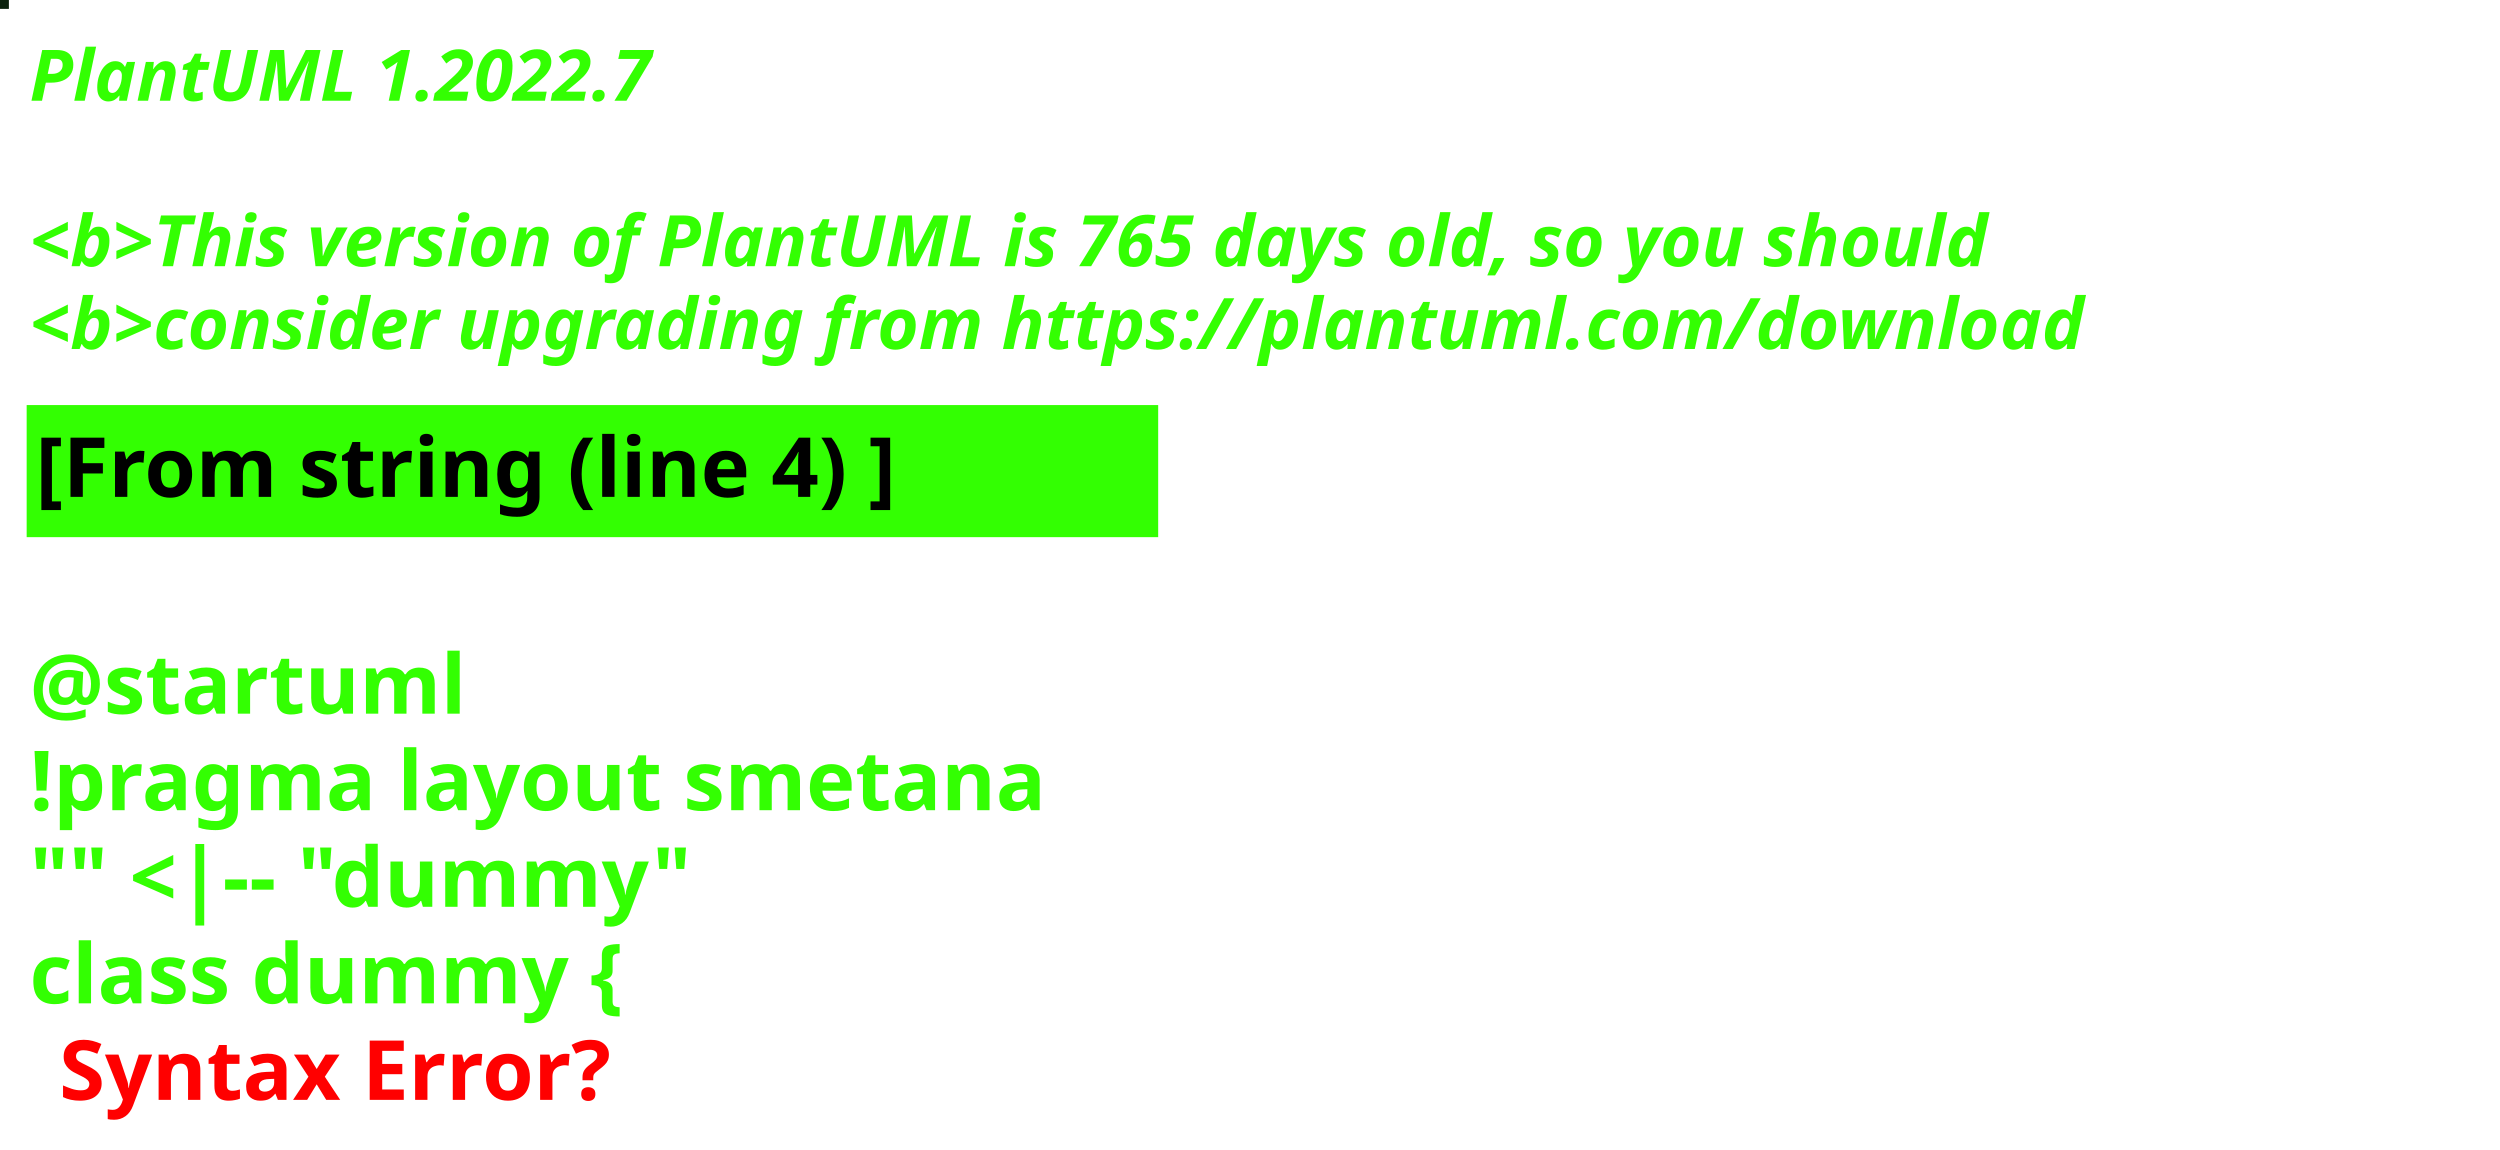
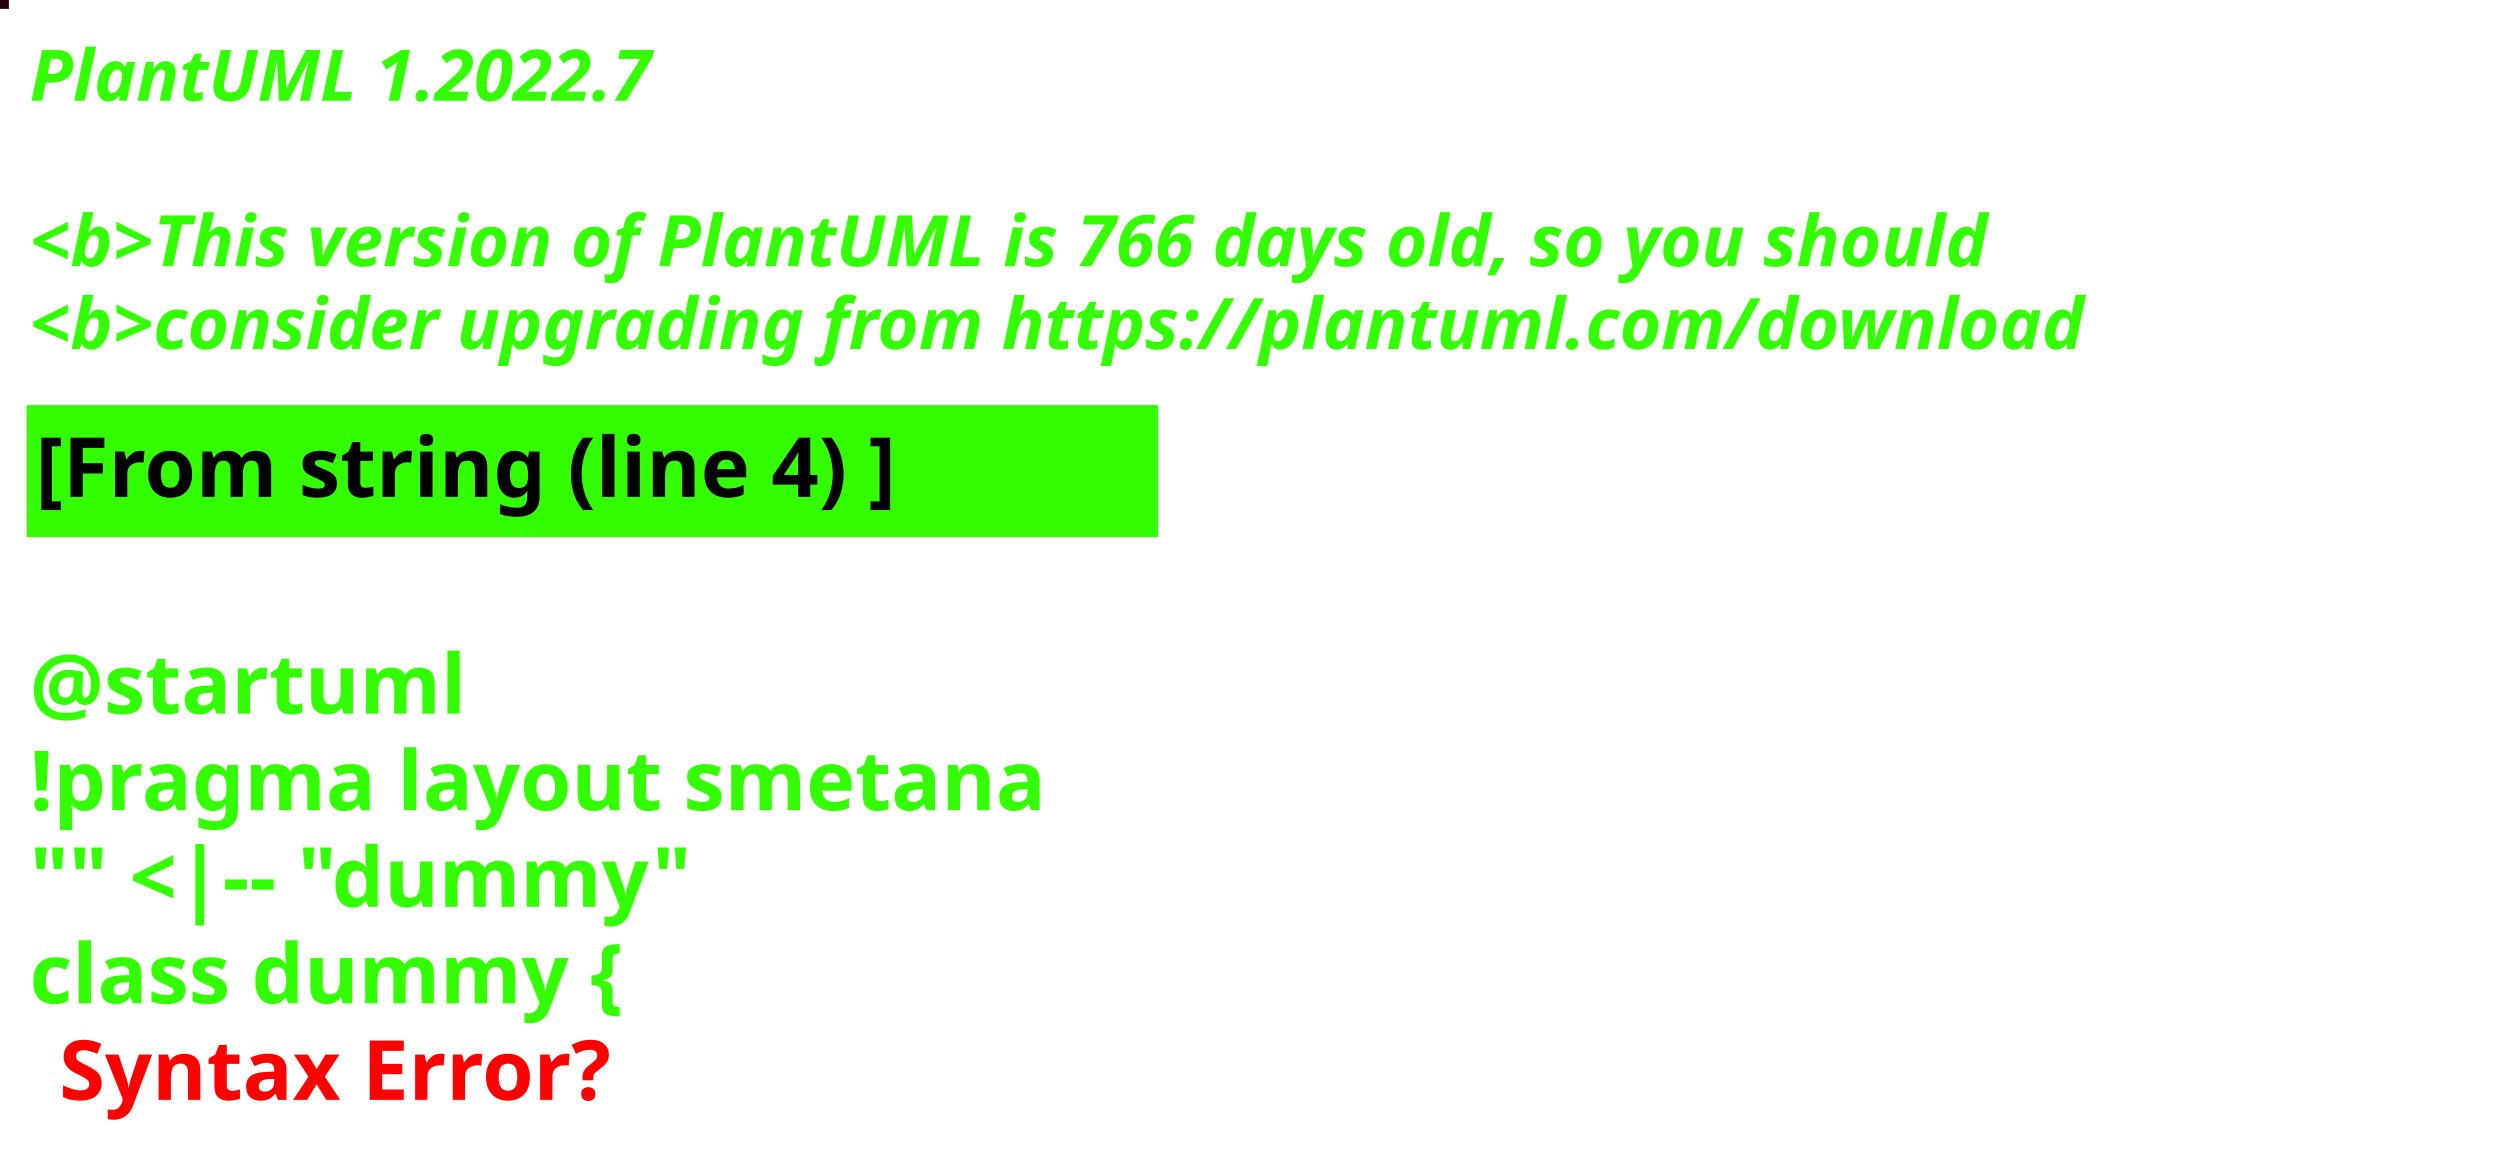
<svg xmlns="http://www.w3.org/2000/svg" contentStyleType="text/css" height="194px" preserveAspectRatio="none" style="width:422px;height:194px;background:#000000;" version="1.1" viewBox="0 0 422 194" width="422px" zoomAndPan="magnify">
  <defs />
  <g>
-     <rect fill="#0B220D" height="1" style="stroke:#0B220D;stroke-width:1.0;" width="1" x="0" y="0" />
+     <rect fill="#260112" height="1" style="stroke:#260112;stroke-width:1.0;" width="1" x="0" y="0" />
    <text fill="#33FF02" font-family="sans-serif" font-size="12" font-style="italic" font-weight="bold" lengthAdjust="spacing" textLength="127" x="5" y="17">PlantUML 1.2022.7</text>
    <text fill="#33FF02" font-family="sans-serif" font-size="12" font-style="italic" font-weight="bold" lengthAdjust="spacing" textLength="4" x="5" y="30.969"> </text>
-     <text fill="#33FF02" font-family="sans-serif" font-size="12" font-style="italic" font-weight="bold" lengthAdjust="spacing" textLength="399" x="5" y="44.938">&lt;b&gt;This version of PlantUML is 765 days old, so you should</text>
+     <text fill="#33FF02" font-family="sans-serif" font-size="12" font-style="italic" font-weight="bold" lengthAdjust="spacing" textLength="399" x="5" y="44.938">&lt;b&gt;This version of PlantUML is 766 days old, so you should</text>
    <text fill="#33FF02" font-family="sans-serif" font-size="12" font-style="italic" font-weight="bold" lengthAdjust="spacing" textLength="408" x="5" y="58.906">&lt;b&gt;consider upgrading from https://plantuml.com/download</text>
    <rect fill="#33FF02" height="21.297" style="stroke:#33FF02;stroke-width:1.0;" width="190" x="5" y="68.875" />
    <text fill="#000000" font-family="sans-serif" font-size="14" font-weight="bold" lengthAdjust="spacing" textLength="168" x="6" y="83.875">[From string (line 4) ]</text>
    <text fill="#33FF02" font-family="sans-serif" font-size="14" font-weight="bold" lengthAdjust="spacing" textLength="5" x="5" y="104.172"> </text>
    <text fill="#33FF02" font-family="sans-serif" font-size="14" font-weight="bold" lengthAdjust="spacing" textLength="79" x="5" y="120.469">@startuml</text>
    <text fill="#33FF02" font-family="sans-serif" font-size="14" font-weight="bold" lengthAdjust="spacing" textLength="190" x="5" y="136.766">!pragma layout smetana</text>
    <text fill="#33FF02" font-family="sans-serif" font-size="14" font-weight="bold" lengthAdjust="spacing" textLength="124" x="5" y="153.062">"" &lt;|-- "dummy"</text>
    <text fill="#33FF02" font-family="sans-serif" font-size="14" font-weight="bold" lengthAdjust="spacing" text-decoration="wavy underline" textLength="117" x="5" y="169.359">class dummy {</text>
    <text fill="#FF0000" font-family="sans-serif" font-size="14" font-weight="bold" lengthAdjust="spacing" textLength="106" x="10" y="185.656">Syntax Error?</text>
  </g>
</svg>
